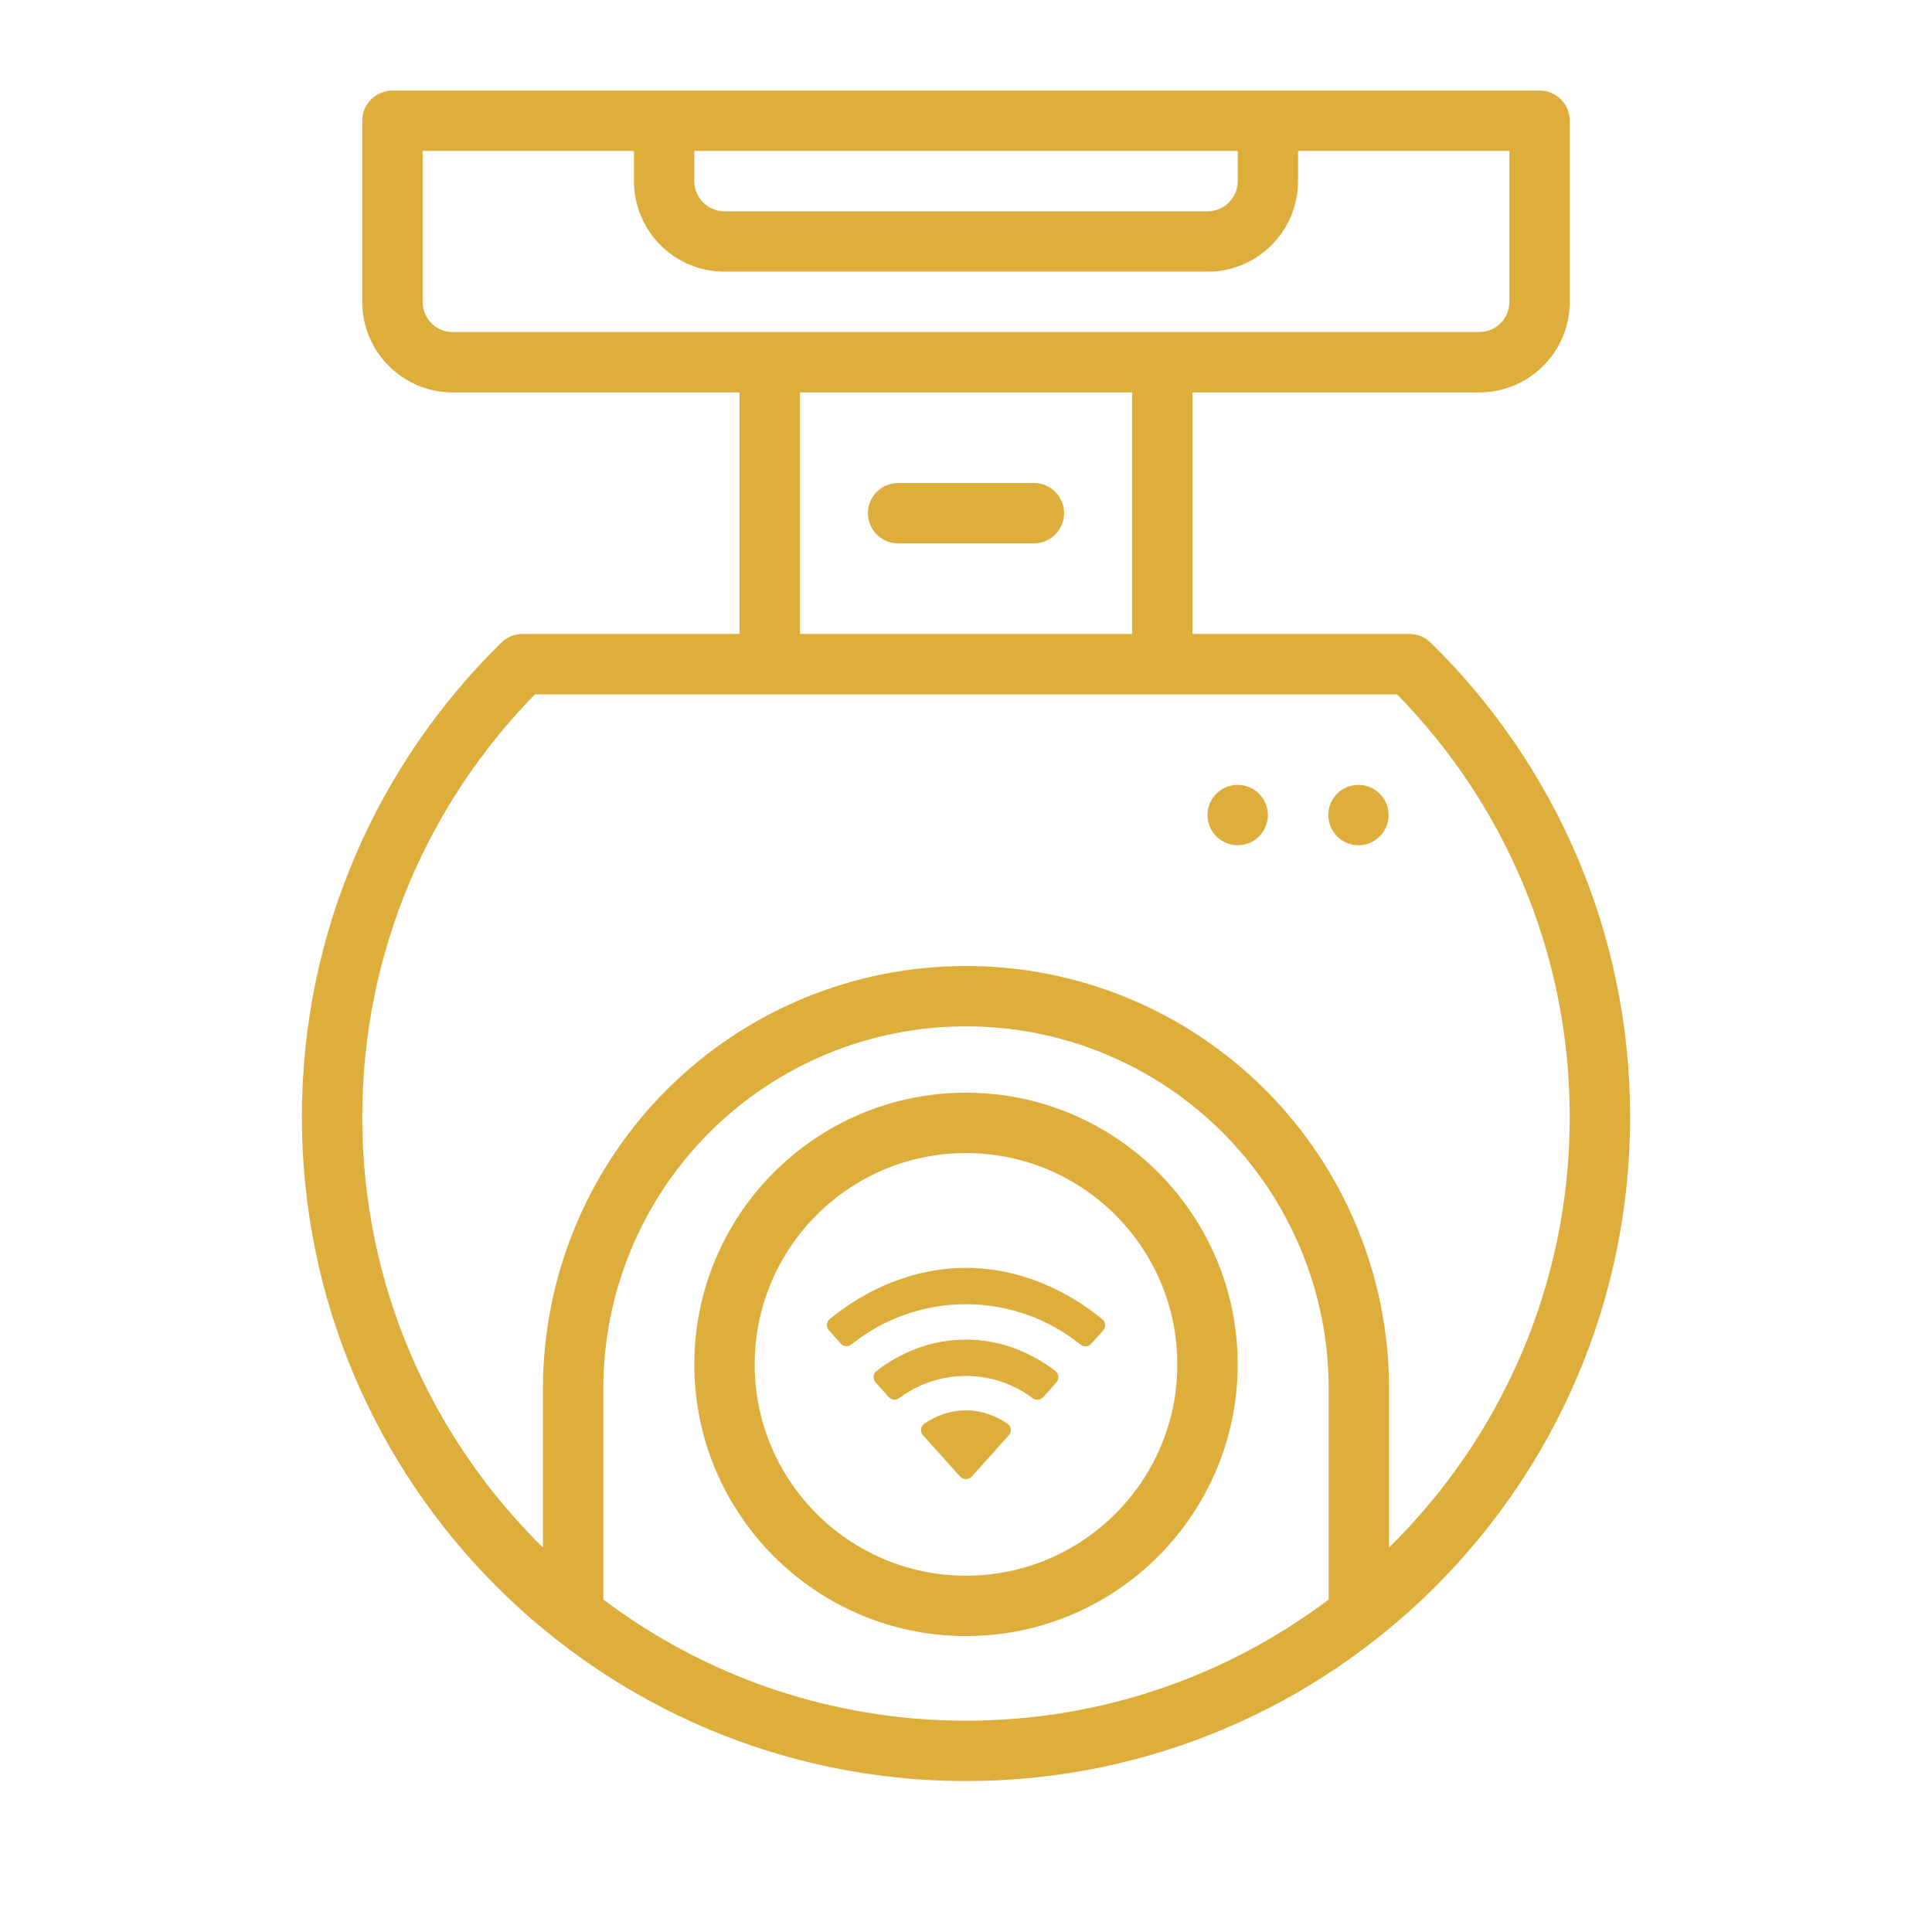
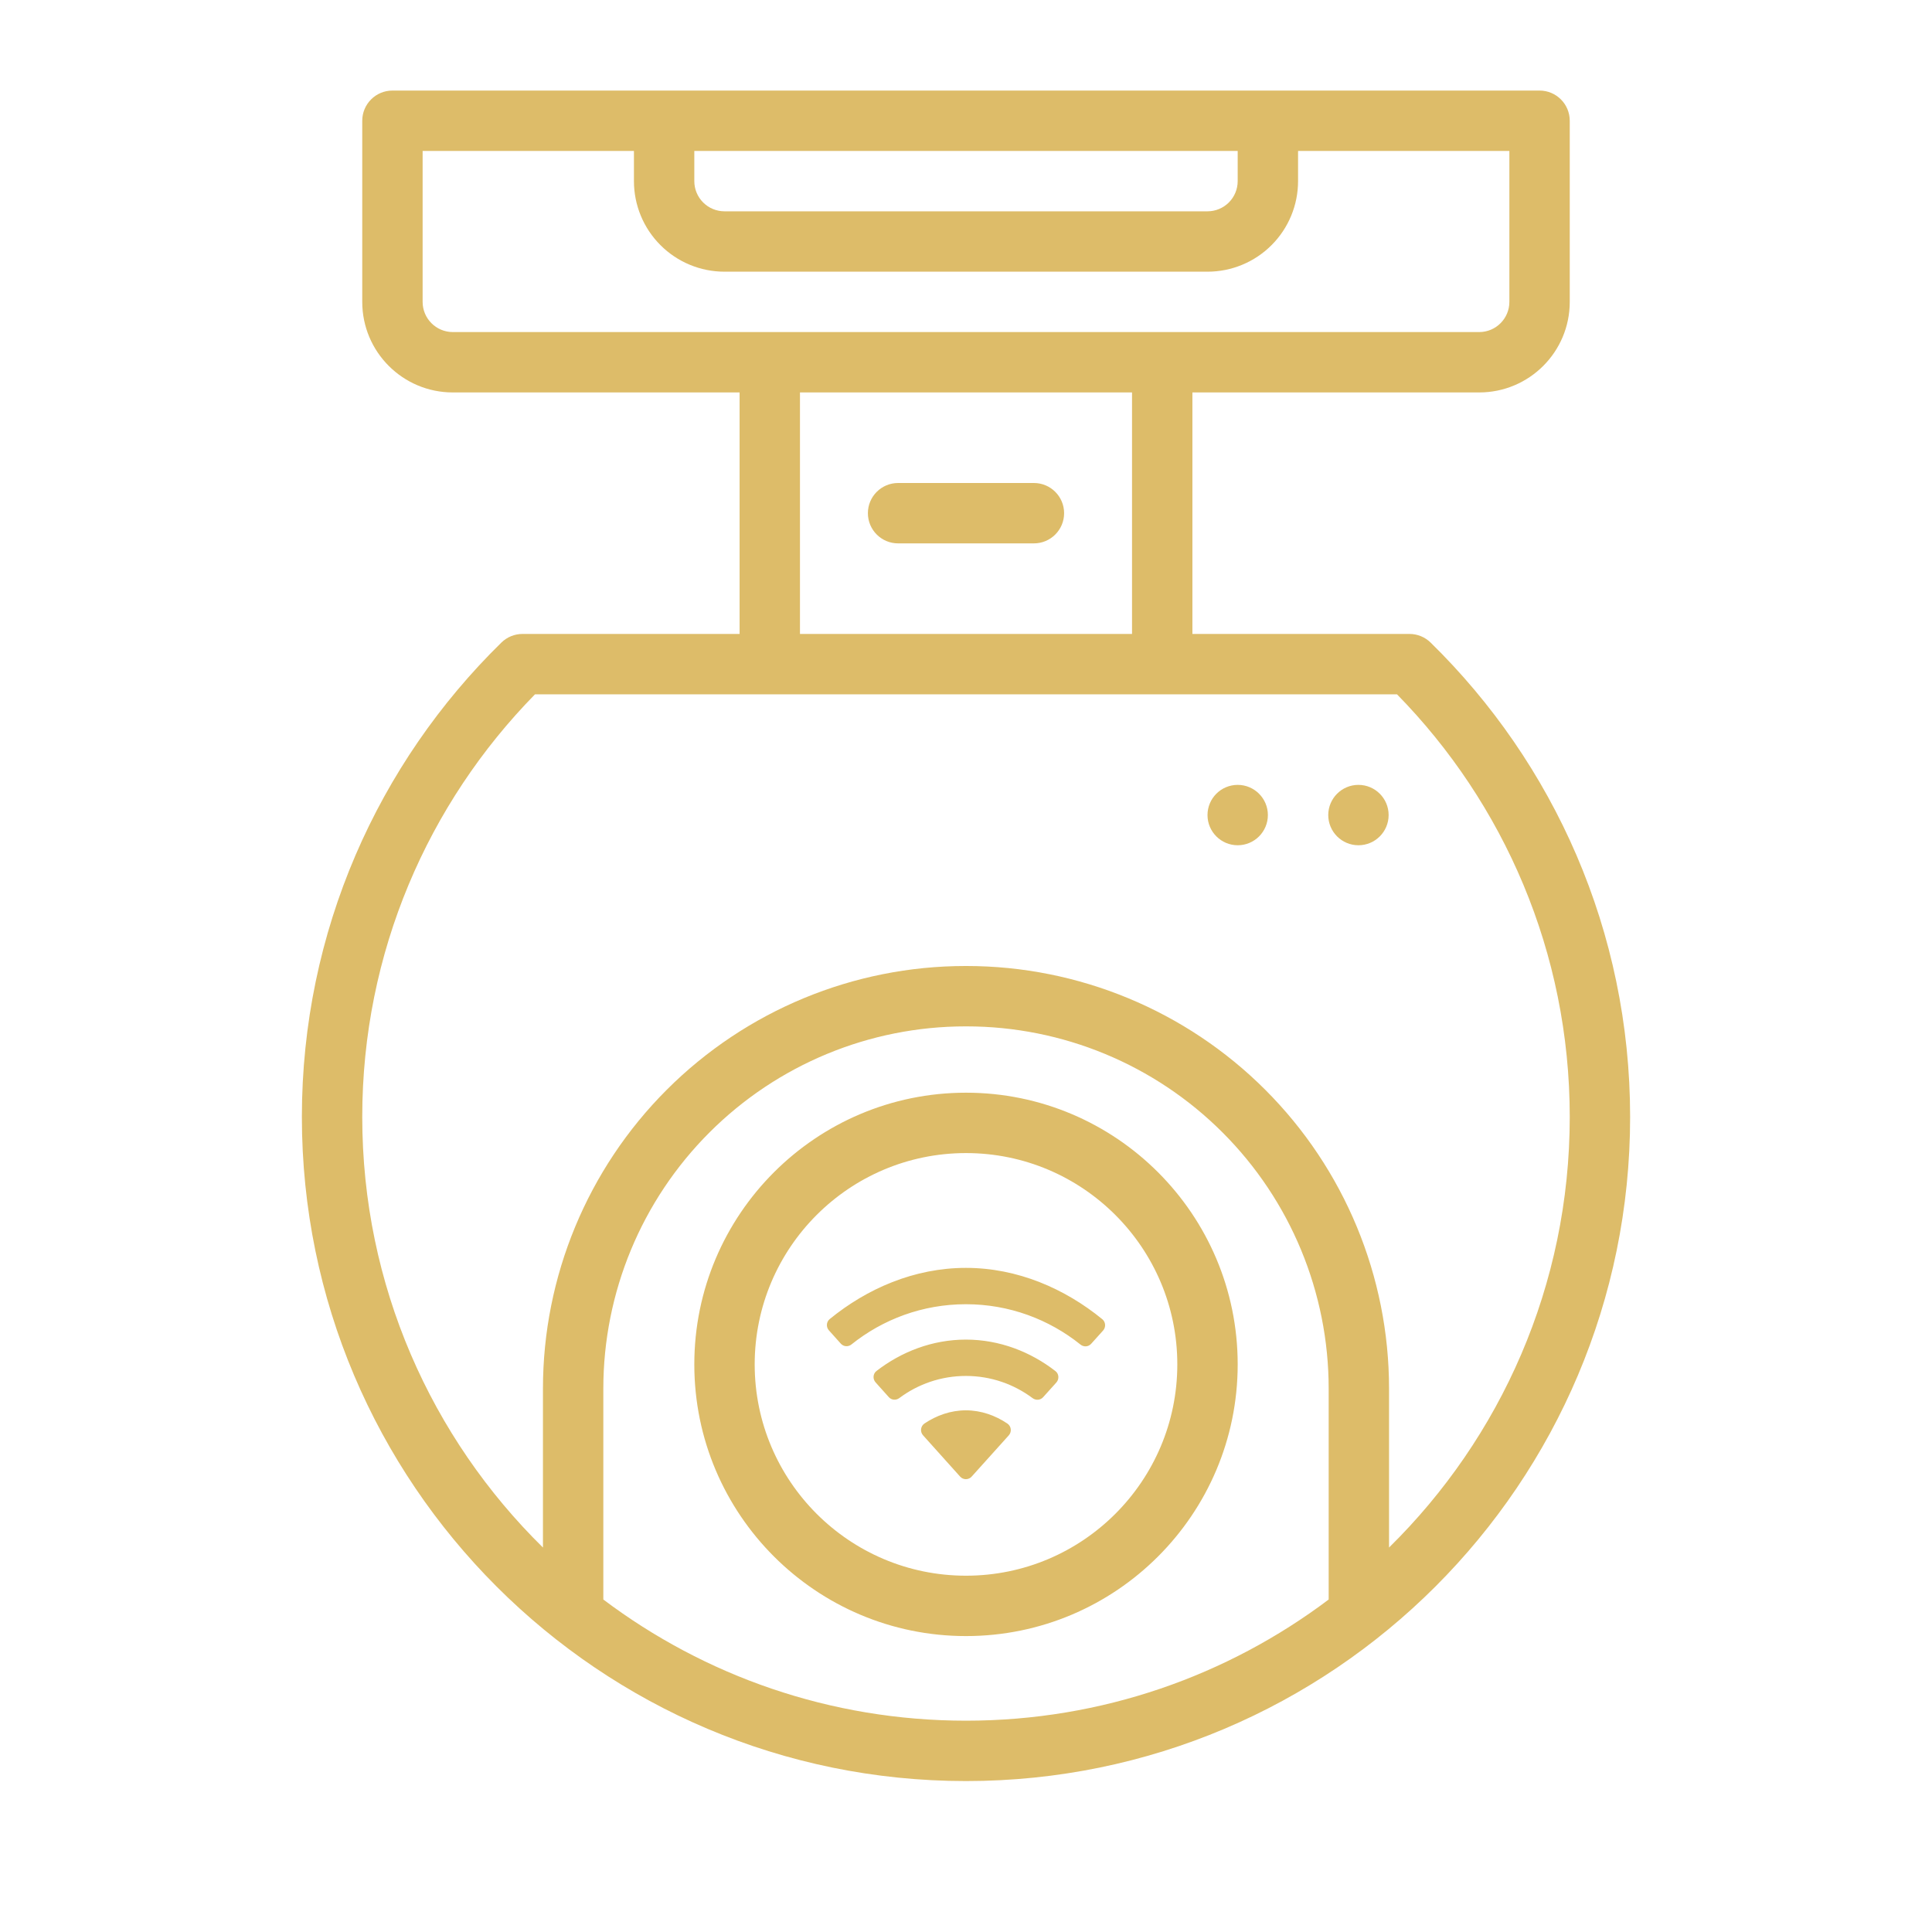
- <svg xmlns="http://www.w3.org/2000/svg" fill="#deae3c" width="64px" height="64px" viewBox="0 0 64 64" style="fill-rule:evenodd;clip-rule:evenodd;stroke-linejoin:round;stroke-miterlimit:2;" version="1.1" xml:space="preserve">
+ <svg xmlns="http://www.w3.org/2000/svg" fill="#ddbc69" width="64px" height="64px" viewBox="0 0 64 64" style="fill-rule:evenodd;clip-rule:evenodd;stroke-linejoin:round;stroke-miterlimit:2;" version="1.1" xml:space="preserve">
  <g id="SVGRepo_bgCarrier" stroke-width="0" />
  <g id="SVGRepo_tracerCarrier" stroke-linecap="round" stroke-linejoin="round" />
  <g id="SVGRepo_iconCarrier">
    <g id="Expanded">
      <path d="M24.5,21l-7.191,0c-0.262,-0 -0.513,0.103 -0.7,0.286c-4.078,3.994 -6.609,9.561 -6.609,15.714c-0,12.142 9.858,22 22,22c12.142,-0 22,-9.858 22,-22c0,-6.153 -2.531,-11.72 -6.609,-15.714c-0.187,-0.183 -0.438,-0.286 -0.7,-0.286l-7.191,-0l0,-8l9.5,-0c1.657,0 3,-1.343 3,-3l0,-6c0,-0.552 -0.448,-1 -1,-1l-38,0c-0.552,0 -1,0.448 -1,1l0,6c0,1.657 1.343,3 3,3l9.5,0l0,8Zm19.514,31.986c0,-0.005 0,-0.009 0,-0.014l0,-6.972c0,-3.183 -1.264,-6.235 -3.515,-8.485c-2.25,-2.251 -5.302,-3.515 -8.485,-3.515c-0.009,-0 -0.019,-0 -0.028,-0c-3.183,-0 -6.235,1.264 -8.485,3.515c-2.251,2.25 -3.515,5.302 -3.515,8.485c-0,3.809 -0,6.972 -0,6.972c-0,0.005 -0,0.009 -0,0.014c3.346,2.52 7.507,4.014 12.014,4.014c4.507,-0 8.668,-1.494 12.014,-4.014Zm-12.014,-16.789c-4.967,0 -9,4.033 -9,9c0,4.967 4.033,9 9,9c4.967,0 9,-4.033 9,-9c0,-4.967 -4.033,-9 -9,-9Zm0,2c3.863,0 7,3.137 7,7c0,3.864 -3.137,7 -7,7c-3.863,0 -7,-3.136 -7,-7c0,-3.863 3.137,-7 7,-7Zm14.014,13.067c3.694,-3.631 5.986,-8.682 5.986,-14.264c0,-5.448 -2.184,-10.391 -5.722,-13.999l-0.001,-0.001c0,-0 -28.554,0 -28.555,0.001c-3.538,3.608 -5.722,8.551 -5.722,13.999c0,5.582 2.292,10.633 5.986,14.264l-0,-5.264c-0,-3.713 1.475,-7.274 4.1,-9.899c2.626,-2.626 6.187,-4.101 9.9,-4.101c0.009,-0 0.019,-0 0.028,-0c3.713,-0 7.274,1.475 9.9,4.101c2.625,2.625 4.1,6.186 4.1,9.899l0,5.264Zm-12.596,-3.717c0.105,-0.118 0.083,-0.303 -0.049,-0.391c-0.394,-0.265 -0.866,-0.437 -1.373,-0.437c-0.506,-0 -0.976,0.171 -1.37,0.435c-0.132,0.088 -0.155,0.274 -0.049,0.392l1.229,1.369c0.102,0.113 0.279,0.113 0.381,0l1.231,-1.368Zm-1.421,-1.967c0.828,-0 1.592,0.274 2.207,0.734c0.109,0.081 0.258,0.072 0.349,-0.028l0.44,-0.489c0.099,-0.111 0.088,-0.286 -0.028,-0.376c-0.822,-0.638 -1.85,-1.045 -2.968,-1.045c-1.117,0 -2.144,0.406 -2.964,1.041c-0.117,0.091 -0.127,0.266 -0.028,0.376l0.439,0.49c0.09,0.101 0.24,0.11 0.348,0.029c0.615,-0.459 1.378,-0.732 2.205,-0.732Zm-0,-2.376c1.438,0 2.756,0.503 3.796,1.337c0.107,0.086 0.26,0.077 0.352,-0.025l0.396,-0.44c0.098,-0.109 0.088,-0.282 -0.025,-0.375c-1.235,-1.01 -2.805,-1.701 -4.519,-1.701c-1.712,-0 -3.28,0.689 -4.512,1.696c-0.114,0.093 -0.124,0.265 -0.026,0.374l0.395,0.441c0.092,0.102 0.245,0.111 0.351,0.026c1.039,-0.832 2.355,-1.333 3.792,-1.333Zm13.003,-17.204c0.552,-0 1,0.448 1,1c0,0.552 -0.448,1 -1,1c-0.552,-0 -1,-0.448 -1,-1c0,-0.552 0.448,-1 1,-1Zm-4,-0c0.552,-0 1,0.448 1,1c0,0.552 -0.448,1 -1,1c-0.552,-0 -1,-0.448 -1,-1c0,-0.552 0.448,-1 1,-1Zm-3.5,-5l-11,-0c0,-0 0,-8 0,-8l11,0l0,8Zm-7.75,-3l4.5,-0c0.552,-0 1,-0.448 1,-1c-0,-0.552 -0.448,-1 -1,-1l-4.5,-0c-0.552,-0 -1,0.448 -1,1c-0,0.552 0.448,1 1,1Zm-8.75,-13l-7,0c0,0 0,5 0,5c0,0.552 0.448,1 1,1l34,0c0.552,0 1,-0.448 1,-1l-0,-5l-7,0l0,1c0,0.796 -0.316,1.559 -0.879,2.121c-0.562,0.563 -1.325,0.879 -2.121,0.879c-3.832,-0 -12.168,-0 -16,-0c-0.796,0 -1.559,-0.316 -2.121,-0.879c-0.563,-0.562 -0.879,-1.325 -0.879,-2.121l0,-1Zm2,0l18,0l0,1c0,0.265 -0.105,0.52 -0.293,0.707c-0.187,0.188 -0.442,0.293 -0.707,0.293l-16,-0c-0.265,0 -0.52,-0.105 -0.707,-0.293c-0.188,-0.187 -0.293,-0.442 -0.293,-0.707l0,-1Z" id="Wifi" />
    </g>
  </g>
</svg>
